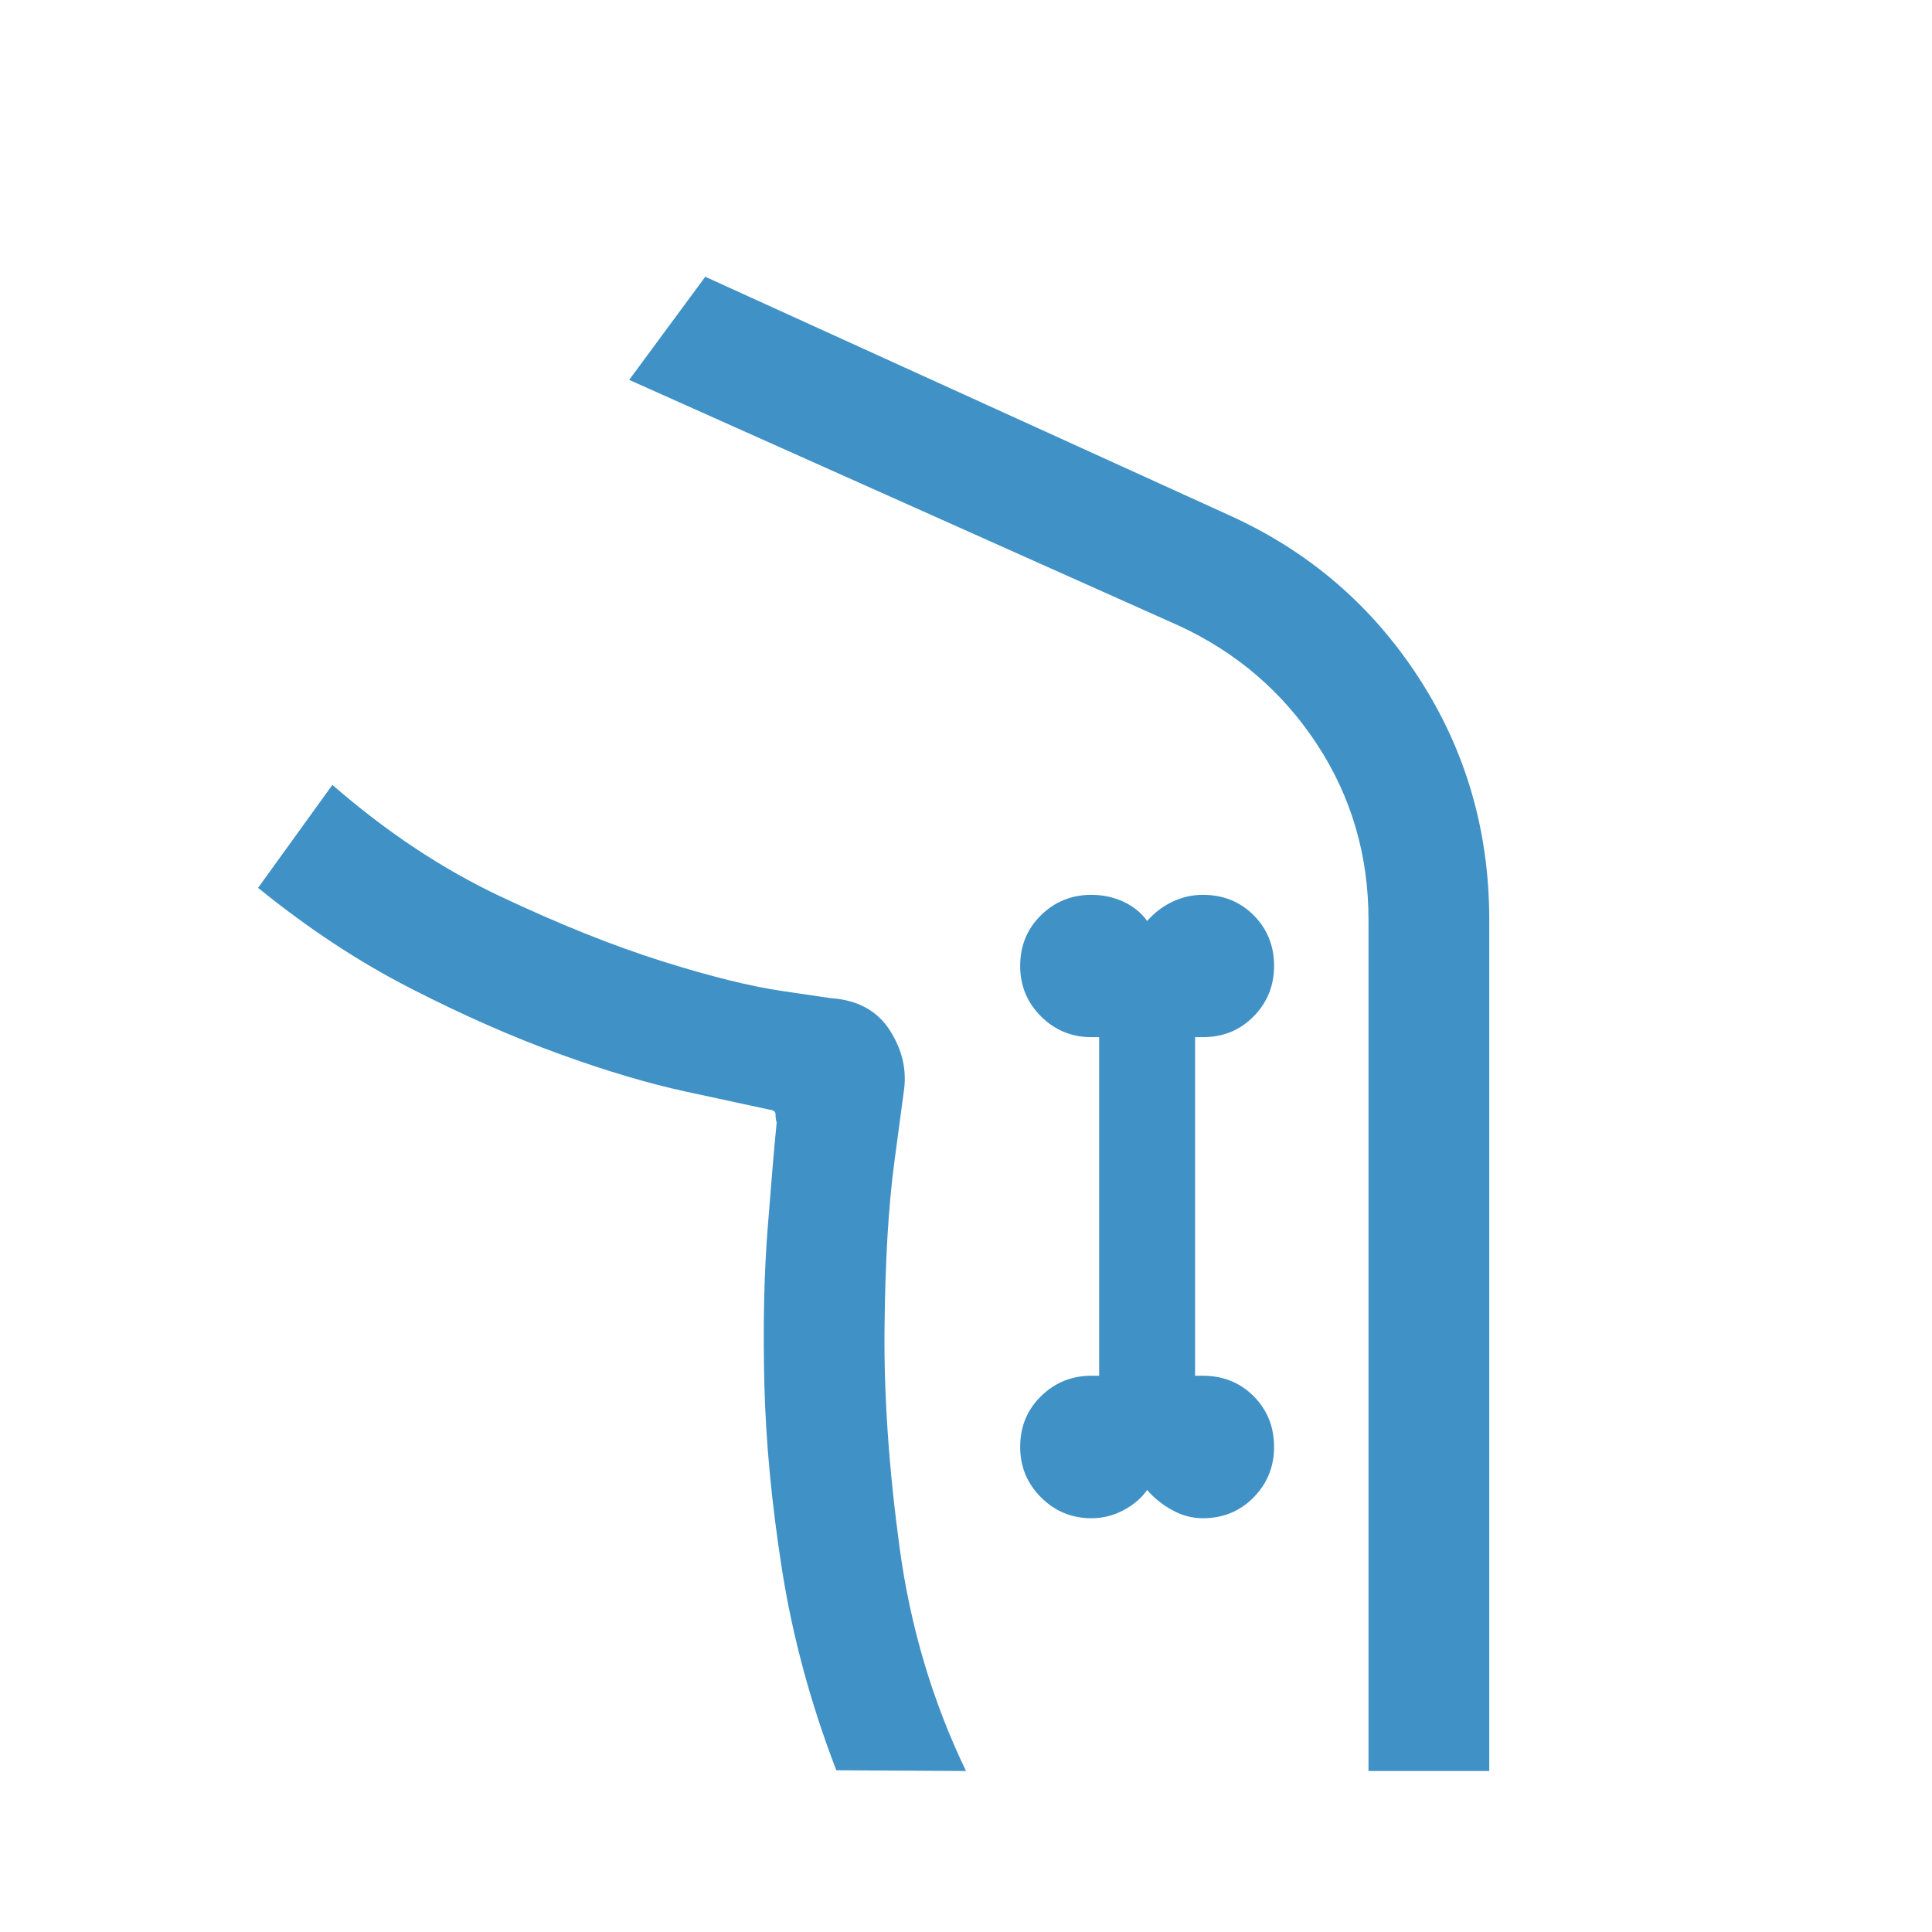
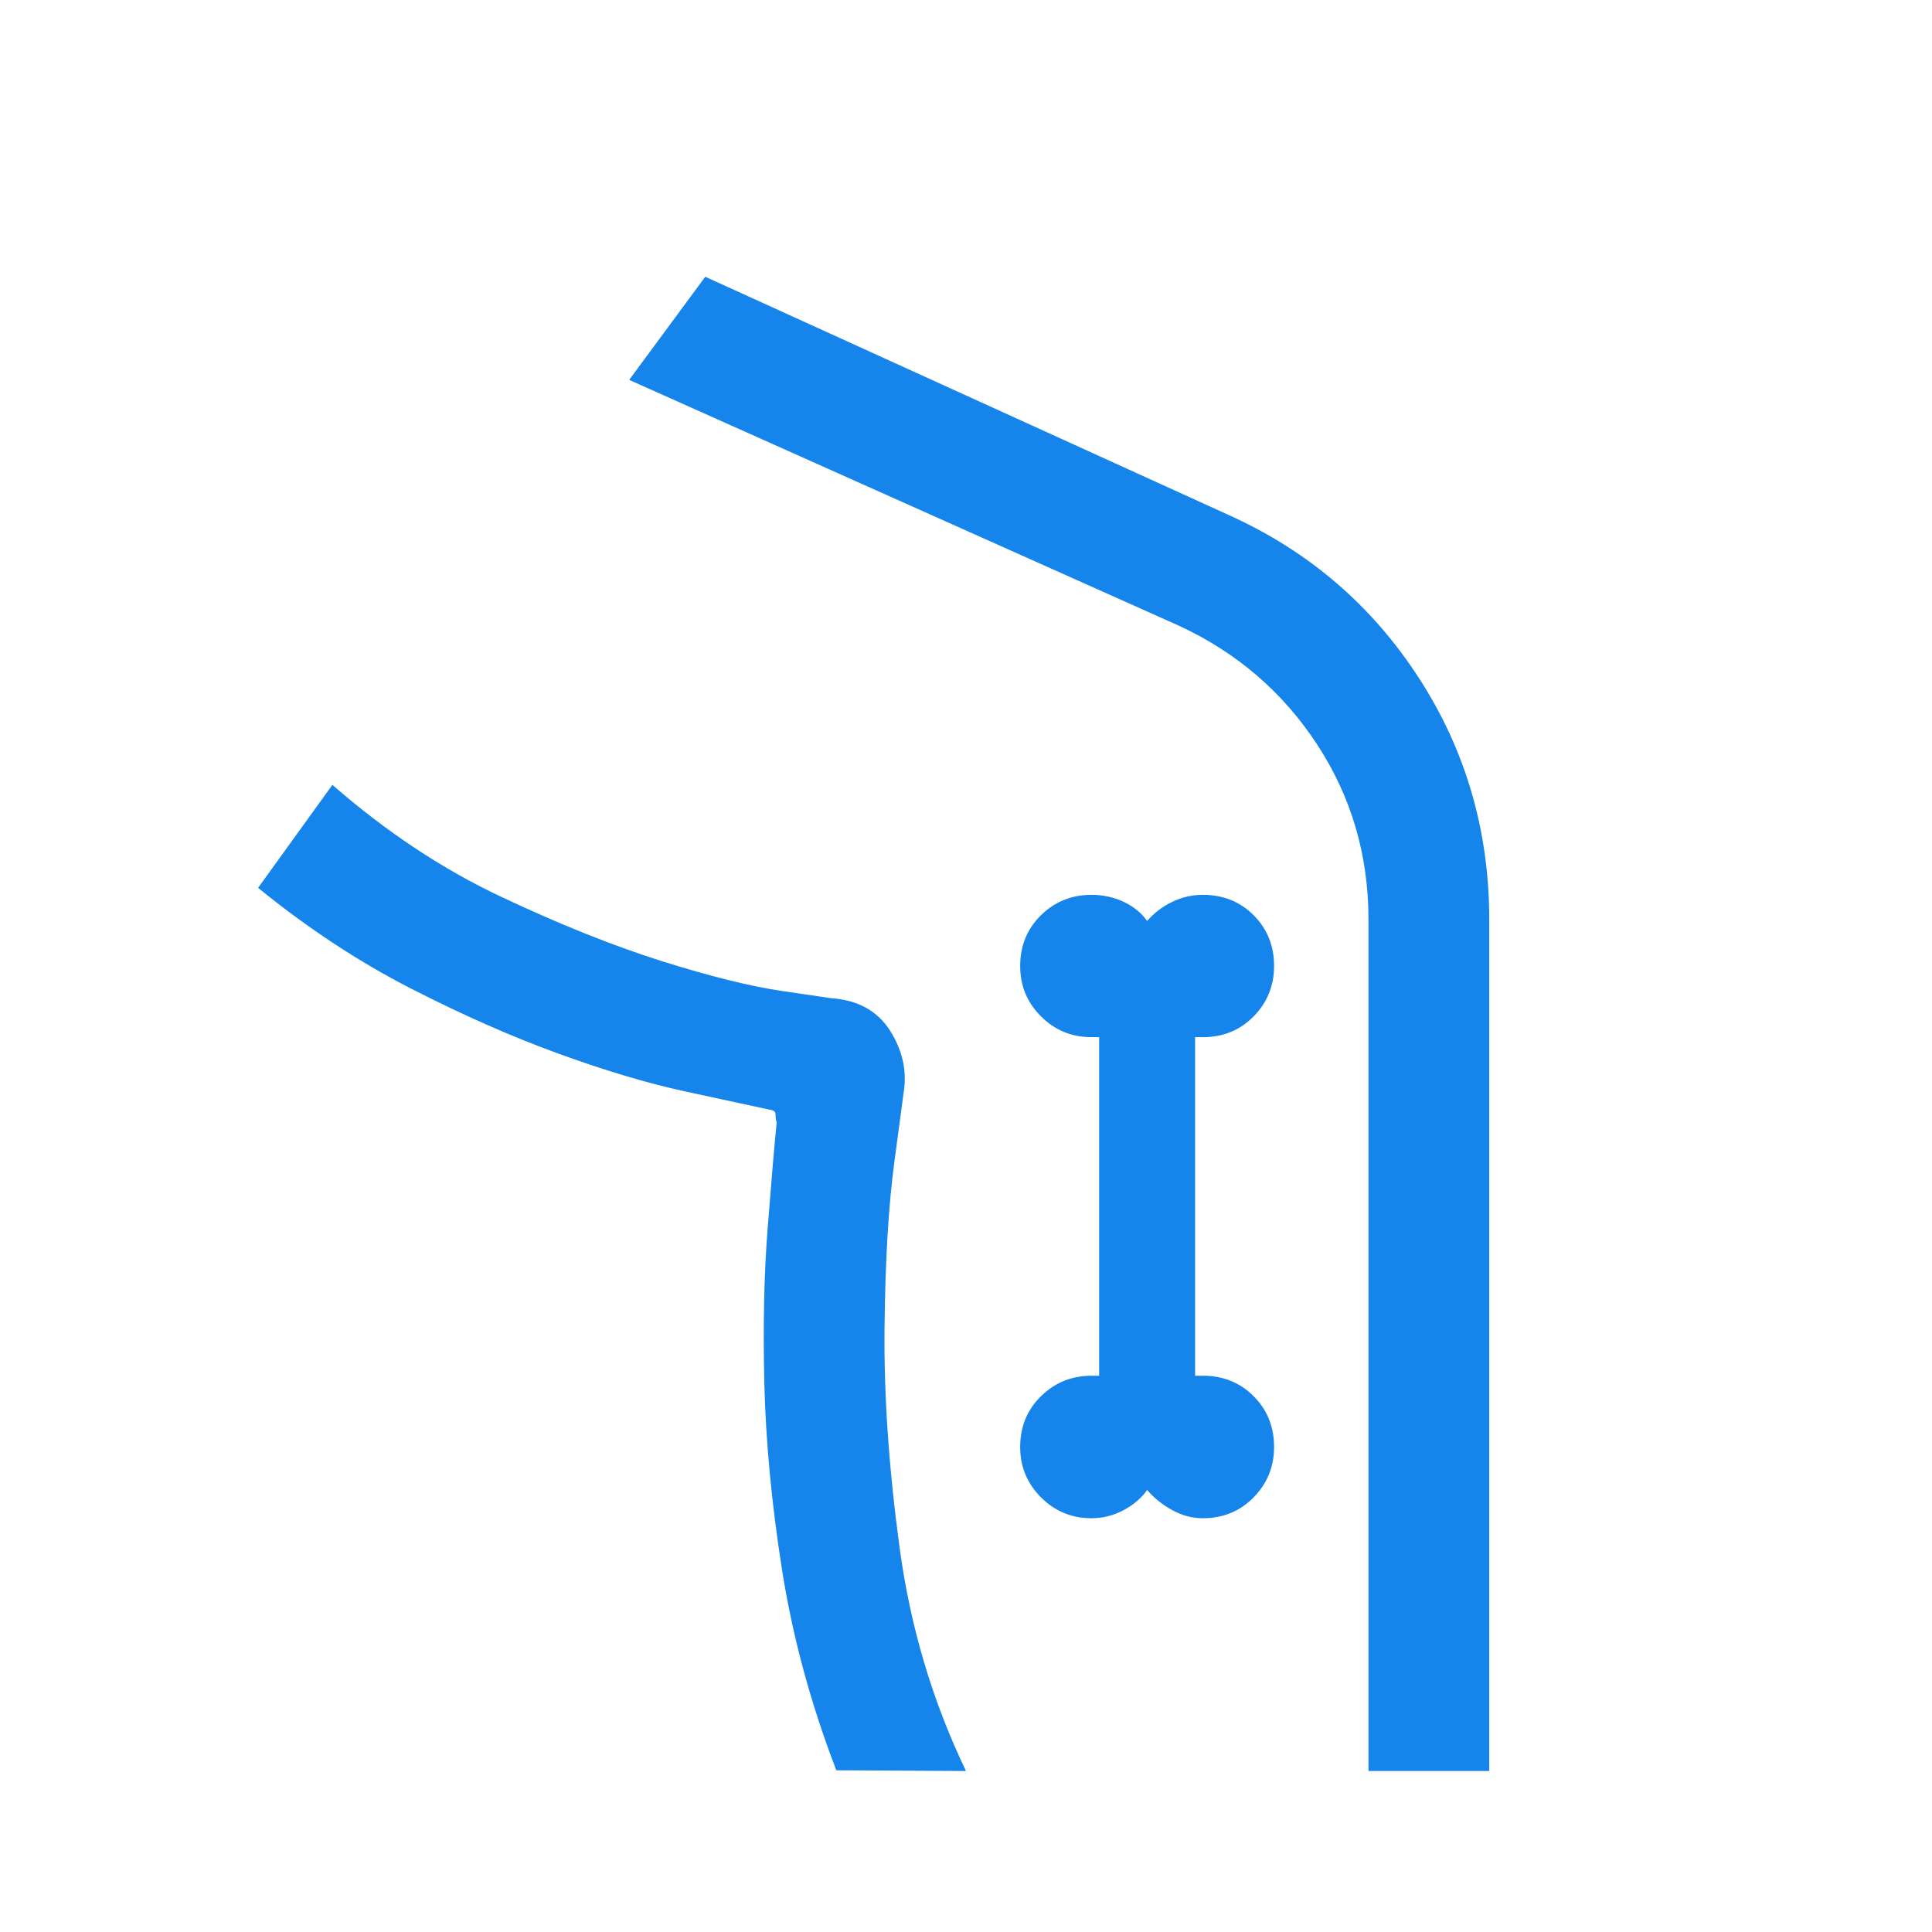
<svg xmlns="http://www.w3.org/2000/svg" width="24" height="24" viewBox="0 0 24 24" fill="none">
-   <mask id="mask0_318_7435" style="mask-type:alpha" maskUnits="userSpaceOnUse" x="0" y="0" width="24" height="24">
+   <mask id="mask0_1496_2691" style="mask-type:alpha" maskUnits="userSpaceOnUse" x="0" y="0" width="24" height="24">
    <rect width="24" height="24" fill="#D9D9D9" />
  </mask>
-   <g mask="url(#mask0_318_7435)">
-     <path d="M10.389 21.991C10.07 21.162 9.847 20.335 9.716 19.509C9.586 18.684 9.513 17.911 9.495 17.191C9.478 16.471 9.491 15.828 9.536 15.261C9.58 14.695 9.617 14.256 9.648 13.946C9.638 13.908 9.633 13.872 9.634 13.84C9.634 13.808 9.607 13.789 9.552 13.783C9.313 13.731 8.965 13.656 8.506 13.557C8.047 13.457 7.527 13.303 6.947 13.092C6.367 12.882 5.754 12.612 5.107 12.281C4.46 11.95 3.826 11.533 3.206 11.029L4.129 9.75C4.798 10.333 5.495 10.796 6.219 11.137C6.944 11.479 7.609 11.746 8.216 11.938C8.822 12.129 9.325 12.254 9.725 12.312L10.325 12.4C10.657 12.423 10.901 12.558 11.057 12.804C11.213 13.05 11.269 13.307 11.225 13.575L11.113 14.412C11.037 14.971 10.996 15.667 10.988 16.5C10.979 17.333 11.042 18.242 11.175 19.225C11.308 20.208 11.583 21.133 12 22L10.389 21.991ZM18.5 22H17V11.425C17 10.625 16.788 9.9 16.363 9.25C15.938 8.6 15.367 8.108 14.65 7.775L7.816 4.719L8.761 3.438L15.273 6.402C16.256 6.847 17.04 7.519 17.624 8.419C18.208 9.319 18.5 10.321 18.5 11.425V22ZM13.558 18.86C13.701 18.86 13.835 18.826 13.959 18.759C14.082 18.693 14.18 18.61 14.25 18.509C14.337 18.61 14.441 18.693 14.562 18.759C14.682 18.826 14.809 18.86 14.942 18.86C15.194 18.86 15.404 18.773 15.573 18.601C15.742 18.428 15.827 18.22 15.827 17.975C15.827 17.724 15.742 17.513 15.573 17.344C15.404 17.175 15.194 17.09 14.942 17.09H14.846V12.884H14.942C15.194 12.884 15.404 12.798 15.573 12.626C15.742 12.454 15.827 12.245 15.827 12C15.827 11.749 15.742 11.538 15.573 11.369C15.404 11.2 15.194 11.116 14.942 11.116C14.809 11.116 14.682 11.145 14.562 11.203C14.441 11.261 14.337 11.341 14.25 11.441C14.18 11.341 14.082 11.261 13.959 11.203C13.835 11.145 13.701 11.116 13.558 11.116C13.313 11.116 13.104 11.2 12.932 11.369C12.759 11.538 12.673 11.749 12.673 12C12.673 12.245 12.759 12.454 12.932 12.626C13.104 12.798 13.313 12.884 13.558 12.884H13.654V17.09H13.558C13.313 17.09 13.104 17.175 12.932 17.344C12.759 17.513 12.673 17.724 12.673 17.975C12.673 18.22 12.759 18.428 12.932 18.601C13.104 18.773 13.313 18.86 13.558 18.86Z" fill="#4091C6" />
+   <g mask="url(#mask0_1496_2691)">
+     <path d="M10.389 21.991C10.07 21.162 9.847 20.335 9.716 19.509C9.586 18.684 9.513 17.911 9.495 17.191C9.478 16.471 9.491 15.828 9.536 15.261C9.58 14.695 9.617 14.256 9.648 13.946C9.638 13.908 9.633 13.872 9.634 13.84C9.634 13.808 9.607 13.789 9.552 13.783C9.313 13.731 8.965 13.656 8.506 13.557C8.047 13.457 7.527 13.303 6.947 13.092C6.367 12.882 5.754 12.612 5.107 12.281C4.46 11.95 3.826 11.533 3.206 11.029L4.129 9.75C4.798 10.333 5.495 10.796 6.219 11.137C6.944 11.479 7.609 11.746 8.216 11.938C8.822 12.129 9.325 12.254 9.725 12.312L10.325 12.4C10.657 12.423 10.901 12.558 11.057 12.804C11.213 13.05 11.269 13.307 11.225 13.575L11.113 14.412C11.037 14.971 10.996 15.667 10.988 16.5C10.979 17.333 11.042 18.242 11.175 19.225C11.308 20.208 11.583 21.133 12 22L10.389 21.991ZM18.5 22H17V11.425C17 10.625 16.788 9.9 16.363 9.25C15.938 8.6 15.367 8.108 14.65 7.775L7.816 4.719L8.761 3.438L15.273 6.402C16.256 6.847 17.04 7.519 17.624 8.419C18.208 9.319 18.5 10.321 18.5 11.425V22ZM13.558 18.86C13.701 18.86 13.835 18.826 13.959 18.759C14.082 18.693 14.18 18.61 14.25 18.509C14.337 18.61 14.441 18.693 14.562 18.759C14.682 18.826 14.809 18.86 14.942 18.86C15.194 18.86 15.404 18.773 15.573 18.601C15.742 18.428 15.827 18.22 15.827 17.975C15.827 17.724 15.742 17.513 15.573 17.344C15.404 17.175 15.194 17.09 14.942 17.09H14.846V12.884H14.942C15.194 12.884 15.404 12.798 15.573 12.626C15.742 12.454 15.827 12.245 15.827 12C15.827 11.749 15.742 11.538 15.573 11.369C15.404 11.2 15.194 11.116 14.942 11.116C14.809 11.116 14.682 11.145 14.562 11.203C14.441 11.261 14.337 11.341 14.25 11.441C14.18 11.341 14.082 11.261 13.959 11.203C13.835 11.145 13.701 11.116 13.558 11.116C13.313 11.116 13.104 11.2 12.932 11.369C12.759 11.538 12.673 11.749 12.673 12C12.673 12.245 12.759 12.454 12.932 12.626C13.104 12.798 13.313 12.884 13.558 12.884H13.654V17.09H13.558C13.313 17.09 13.104 17.175 12.932 17.344C12.759 17.513 12.673 17.724 12.673 17.975C12.673 18.22 12.759 18.428 12.932 18.601C13.104 18.773 13.313 18.86 13.558 18.86Z" fill="#1584EB" />
  </g>
</svg>
